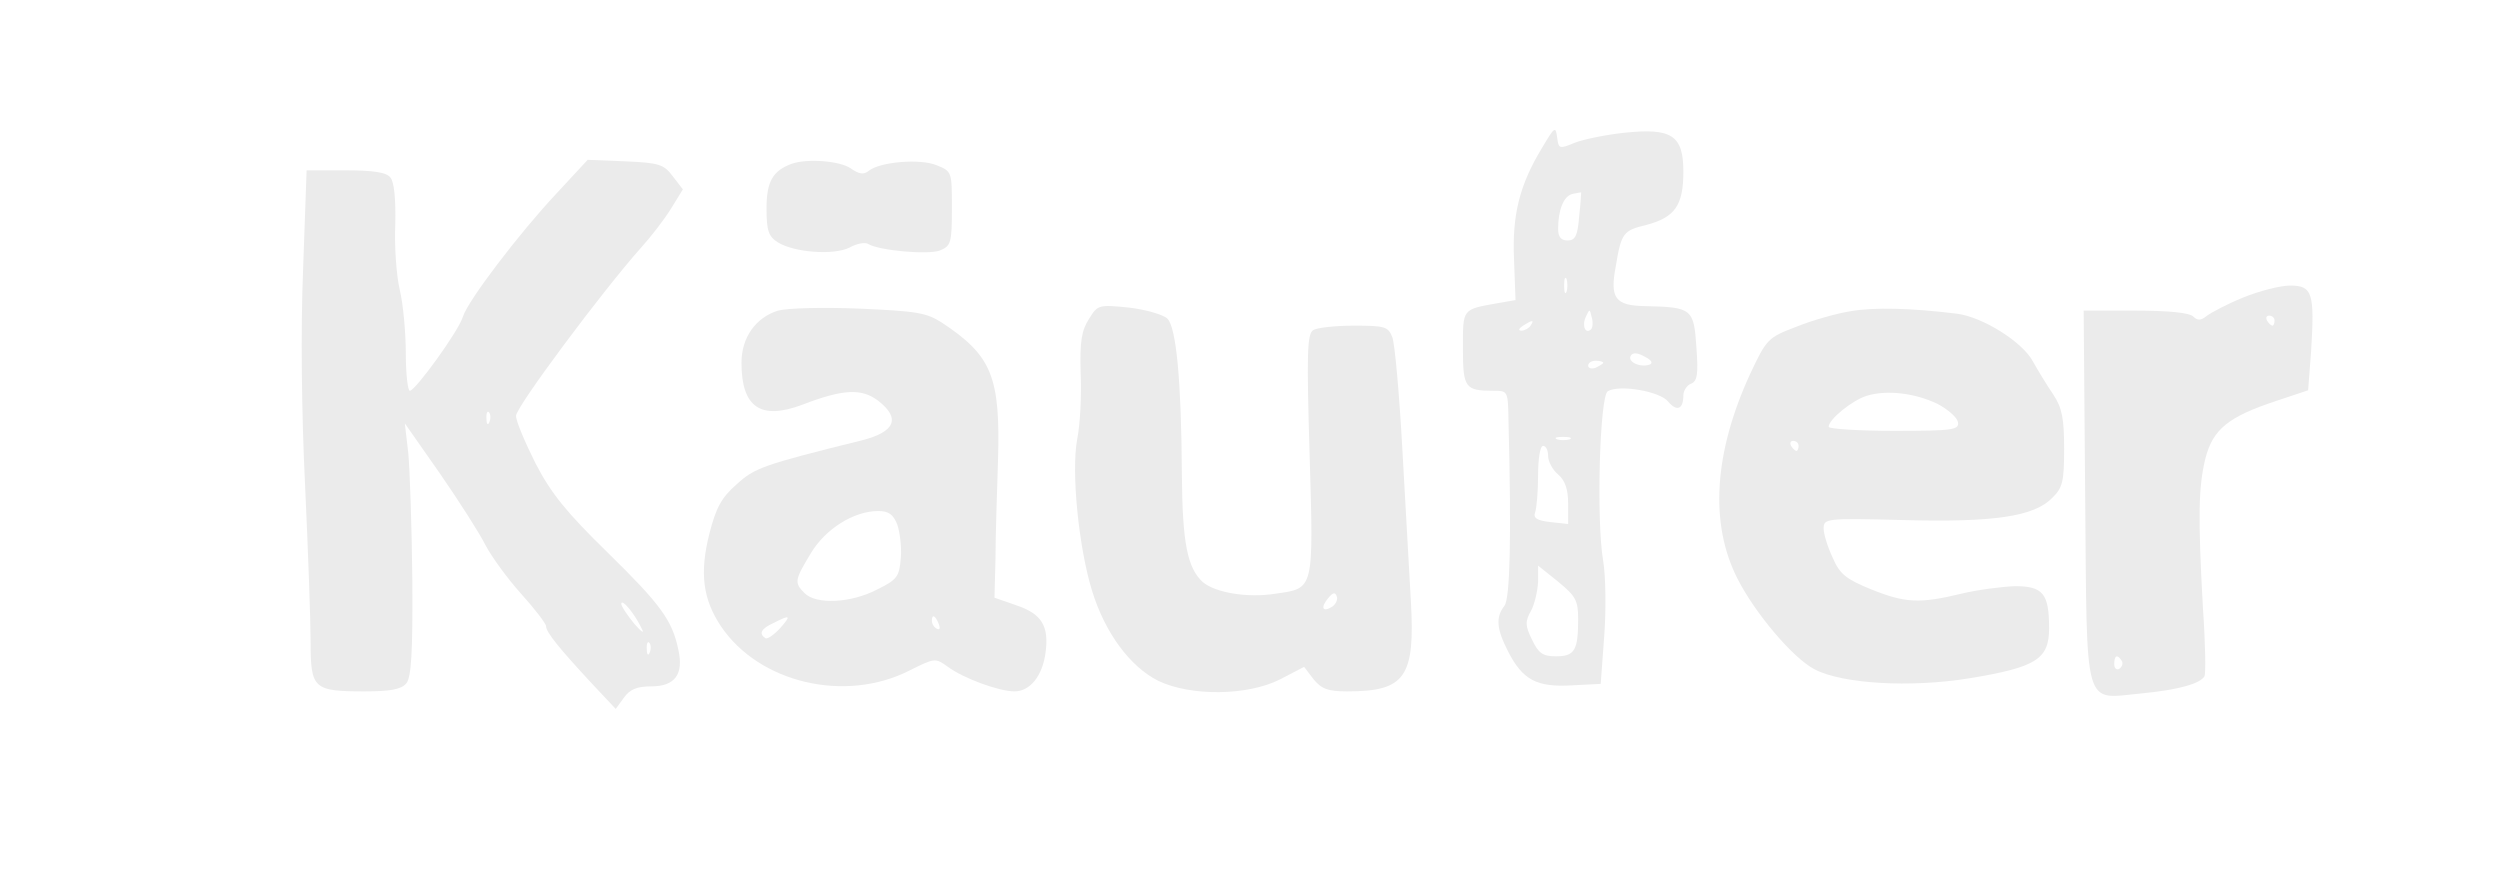
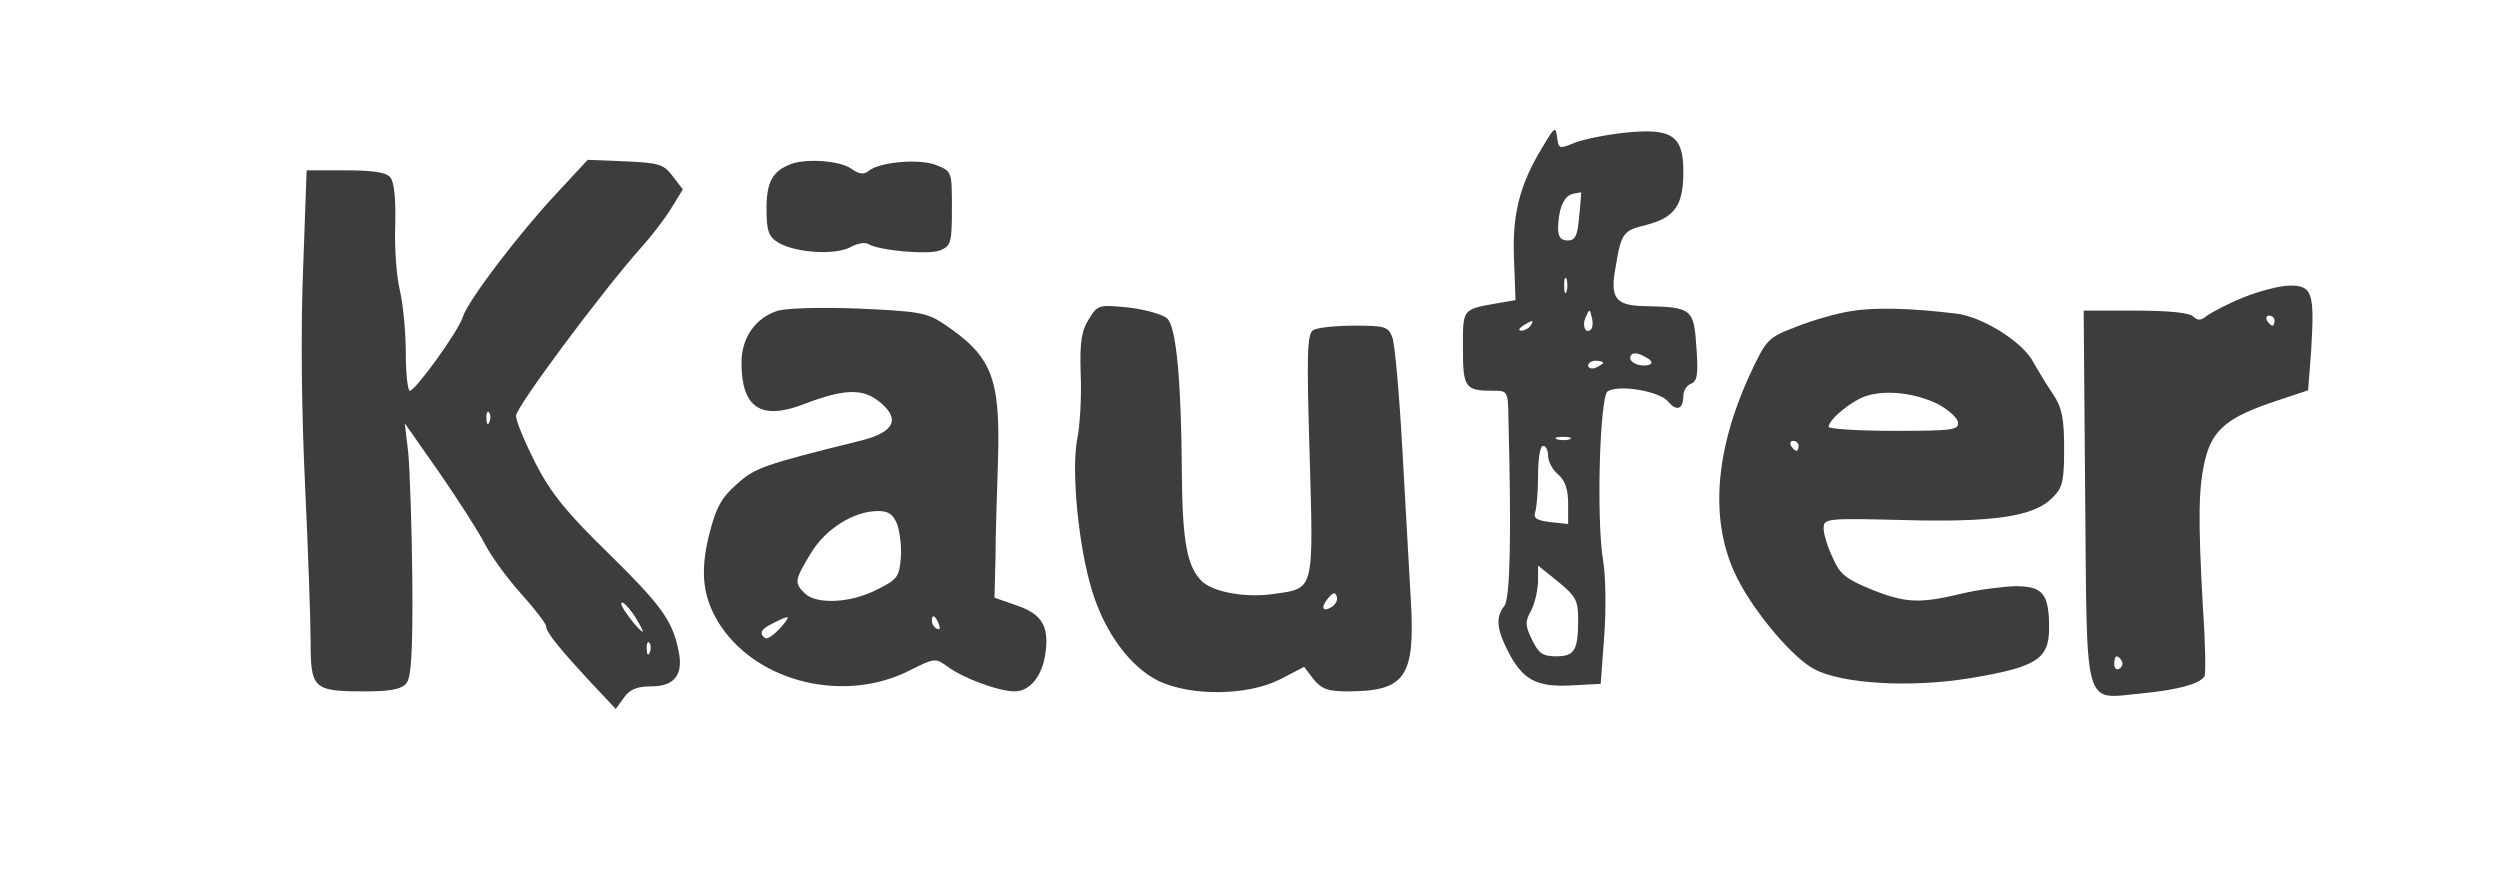
<svg xmlns="http://www.w3.org/2000/svg" version="1.0" width="499pt" height="174pt" viewBox="0 0 499 174" preserveAspectRatio="xMidYMid meet">
-   <g transform="translate(0,174) scale(0.1,-0.1)" fill="#EBEBEB" stroke="none">
+   <g transform="translate(0,174) scale(0.1,-0.1)" fill="#3D3D3D" stroke="none">
    <path d="M3078 1445 c-45 -74 -60 -134 -56 -223 l3 -81 -35 -6 c-72 -13 -70 -10 -70 -90 0 -79 4 -85 61 -85 29 0 29 0 30 -62 6 -232 3 -352 -8 -367 -18 -23 -16 -46 7 -91 29 -57 57 -72 127 -68 l58 3 7 95 c4 52 3 120 -2 150 -14 80 -7 329 9 339 23 14 105 0 121 -21 17 -20 30 -15 30 13 0 9 7 20 15 23 13 5 15 19 11 73 -5 77 -9 80 -103 82 -59 1 -70 16 -58 79 11 67 15 72 61 83 57 15 74 39 74 106 0 73 -23 88 -118 78 -37 -4 -81 -13 -99 -20 -31 -13 -32 -12 -35 11 -3 23 -5 21 -30 -21z m74 -137 c-3 -39 -8 -48 -23 -48 -13 0 -19 7 -19 23 0 38 11 66 29 70 9 2 16 3 17 3 0 -1 -1 -22 -4 -48z m-25 -150 c-3 -7 -5 -2 -5 12 0 14 2 19 5 13 2 -7 2 -19 0 -25z m49 -75 c-11 -11 -19 6 -11 24 8 17 8 17 12 0 3 -10 2 -21 -1 -24z m-121 7 c-3 -5 -12 -10 -18 -10 -7 0 -6 4 3 10 19 12 23 12 15 0z m237 -78 c-19 -6 -44 6 -37 18 4 7 14 6 28 -2 14 -7 17 -13 9 -16z m-92 4 c0 -2 -7 -6 -15 -10 -8 -3 -15 -1 -15 4 0 6 7 10 15 10 8 0 15 -2 15 -4z m-67 -153 c-7 -2 -19 -2 -25 0 -7 3 -2 5 12 5 14 0 19 -2 13 -5z m-43 -33 c0 -11 9 -28 20 -37 14 -12 20 -30 20 -58 l0 -41 -36 4 c-26 3 -34 8 -30 19 3 8 6 41 6 74 0 33 4 59 10 59 6 0 10 -9 10 -20z m60 -326 c0 -62 -7 -74 -44 -74 -27 0 -35 6 -48 33 -14 28 -14 37 -2 58 7 13 13 39 14 57 l0 33 40 -32 c35 -29 40 -37 40 -75z" />
    <path d="M1110 1353 c-74 -79 -176 -213 -186 -245 -8 -28 -95 -148 -106 -148 -4 0 -8 33 -8 74 0 40 -5 98 -12 127 -7 30 -11 89 -9 132 1 49 -2 84 -10 93 -8 10 -34 14 -89 14 l-78 0 -7 -197 c-5 -122 -3 -289 4 -433 6 -129 11 -270 11 -312 0 -93 6 -98 108 -98 51 0 73 4 83 16 10 12 13 62 12 207 -1 105 -5 219 -8 252 l-7 60 70 -100 c38 -55 79 -119 91 -143 12 -23 44 -67 71 -97 28 -31 50 -60 50 -65 0 -12 27 -45 92 -115 l47 -50 16 22 c12 17 26 23 55 23 47 0 65 24 54 73 -12 59 -36 91 -141 194 -82 80 -113 118 -144 178 -21 42 -39 84 -39 95 0 18 174 251 249 335 20 22 47 57 60 78 l24 39 -20 26 c-18 24 -27 27 -95 30 l-75 3 -63 -68z m-133 -455 c-3 -8 -6 -5 -6 6 -1 11 2 17 5 13 3 -3 4 -12 1 -19z m304 -413 c6 -11 -1 -6 -15 10 -14 17 -26 35 -26 40 1 11 27 -20 41 -50z m16 -47 c-3 -8 -6 -5 -6 6 -1 11 2 17 5 13 3 -3 4 -12 1 -19z" />
    <path d="M1580 1413 c-38 -14 -50 -36 -50 -89 0 -45 4 -56 23 -68 33 -20 111 -26 143 -10 14 8 31 11 37 7 21 -13 119 -22 143 -13 22 9 24 15 24 84 0 73 0 74 -30 86 -33 14 -114 7 -136 -11 -10 -8 -19 -7 -36 5 -22 15 -87 20 -118 9z" />
    <path d="M4477 1146 c-32 -13 -64 -30 -73 -37 -11 -9 -18 -9 -26 -1 -8 8 -50 12 -116 12 l-103 0 3 -371 c4 -434 -5 -404 113 -393 72 7 116 19 125 34 3 4 2 66 -3 137 -10 182 -9 241 5 298 15 58 45 83 142 115 l63 21 6 78 c7 116 3 131 -42 131 -20 0 -62 -11 -94 -24z m63 -46 c0 -5 -2 -10 -4 -10 -3 0 -8 5 -11 10 -3 6 -1 10 4 10 6 0 11 -4 11 -10z m-305 -679 c3 -5 1 -12 -5 -16 -5 -3 -10 1 -10 9 0 18 6 21 15 7z" />
    <path d="M1553 1120 c-45 -14 -73 -54 -73 -104 0 -89 38 -115 121 -84 83 32 119 33 152 8 45 -35 34 -62 -33 -79 -198 -49 -214 -55 -250 -88 -30 -26 -41 -47 -54 -98 -20 -79 -13 -131 23 -185 76 -113 248 -154 377 -88 50 25 51 25 76 7 31 -23 102 -49 133 -49 31 0 56 31 62 78 7 53 -8 77 -59 94 l-43 15 2 79 c0 43 3 131 5 194 5 168 -12 210 -112 276 -31 20 -51 23 -165 28 -74 3 -144 1 -162 -4z m238 -427 c5 -15 9 -45 7 -67 -3 -37 -7 -43 -48 -63 -52 -27 -121 -30 -144 -7 -21 21 -20 26 12 79 29 49 86 85 135 85 21 0 30 -7 38 -27z m-234 -207 c-12 -13 -25 -22 -29 -20 -14 9 -9 19 15 30 35 18 37 16 14 -10z m317 8 c3 -8 2 -12 -4 -9 -6 3 -10 10 -10 16 0 14 7 11 14 -7z" />
    <path d="M2174 1104 c-15 -23 -19 -45 -17 -109 2 -44 -1 -103 -7 -132 -12 -65 3 -216 30 -303 26 -84 76 -151 132 -179 65 -31 178 -30 243 3 l48 25 19 -25 c16 -19 28 -24 67 -24 116 0 136 28 127 182 -3 57 -11 193 -17 303 -6 109 -15 210 -20 222 -8 21 -15 23 -76 23 -38 0 -74 -4 -82 -9 -12 -8 -13 -48 -7 -249 8 -272 9 -266 -68 -277 -56 -9 -120 2 -145 23 -31 28 -41 78 -42 216 -1 184 -11 293 -29 310 -8 8 -43 18 -76 22 -60 6 -63 6 -80 -22z m485 -575 c-19 -12 -24 -2 -8 17 9 11 14 13 17 4 3 -7 -2 -16 -9 -21z" />
    <path d="M3695 1119 c-27 -4 -77 -18 -109 -31 -58 -22 -60 -25 -93 -95 -72 -157 -81 -298 -25 -408 35 -69 111 -159 154 -181 55 -29 191 -37 308 -18 134 22 160 38 160 100 0 69 -12 84 -68 84 -26 -1 -74 -7 -107 -15 -83 -20 -112 -19 -181 9 -49 20 -62 30 -76 63 -10 21 -18 47 -18 58 0 20 4 21 158 17 181 -5 262 7 298 44 21 20 24 33 24 98 0 61 -4 82 -22 109 -13 19 -31 49 -40 65 -21 40 -102 90 -153 96 -90 11 -163 13 -210 5z m172 -185 c21 -11 39 -27 41 -36 3 -16 -8 -18 -127 -18 -72 0 -131 4 -131 8 0 15 47 53 76 62 39 12 95 6 141 -16z m-277 -84 c0 -5 -2 -10 -4 -10 -3 0 -8 5 -11 10 -3 6 -1 10 4 10 6 0 11 -4 11 -10z" />
  </g>
</svg>
